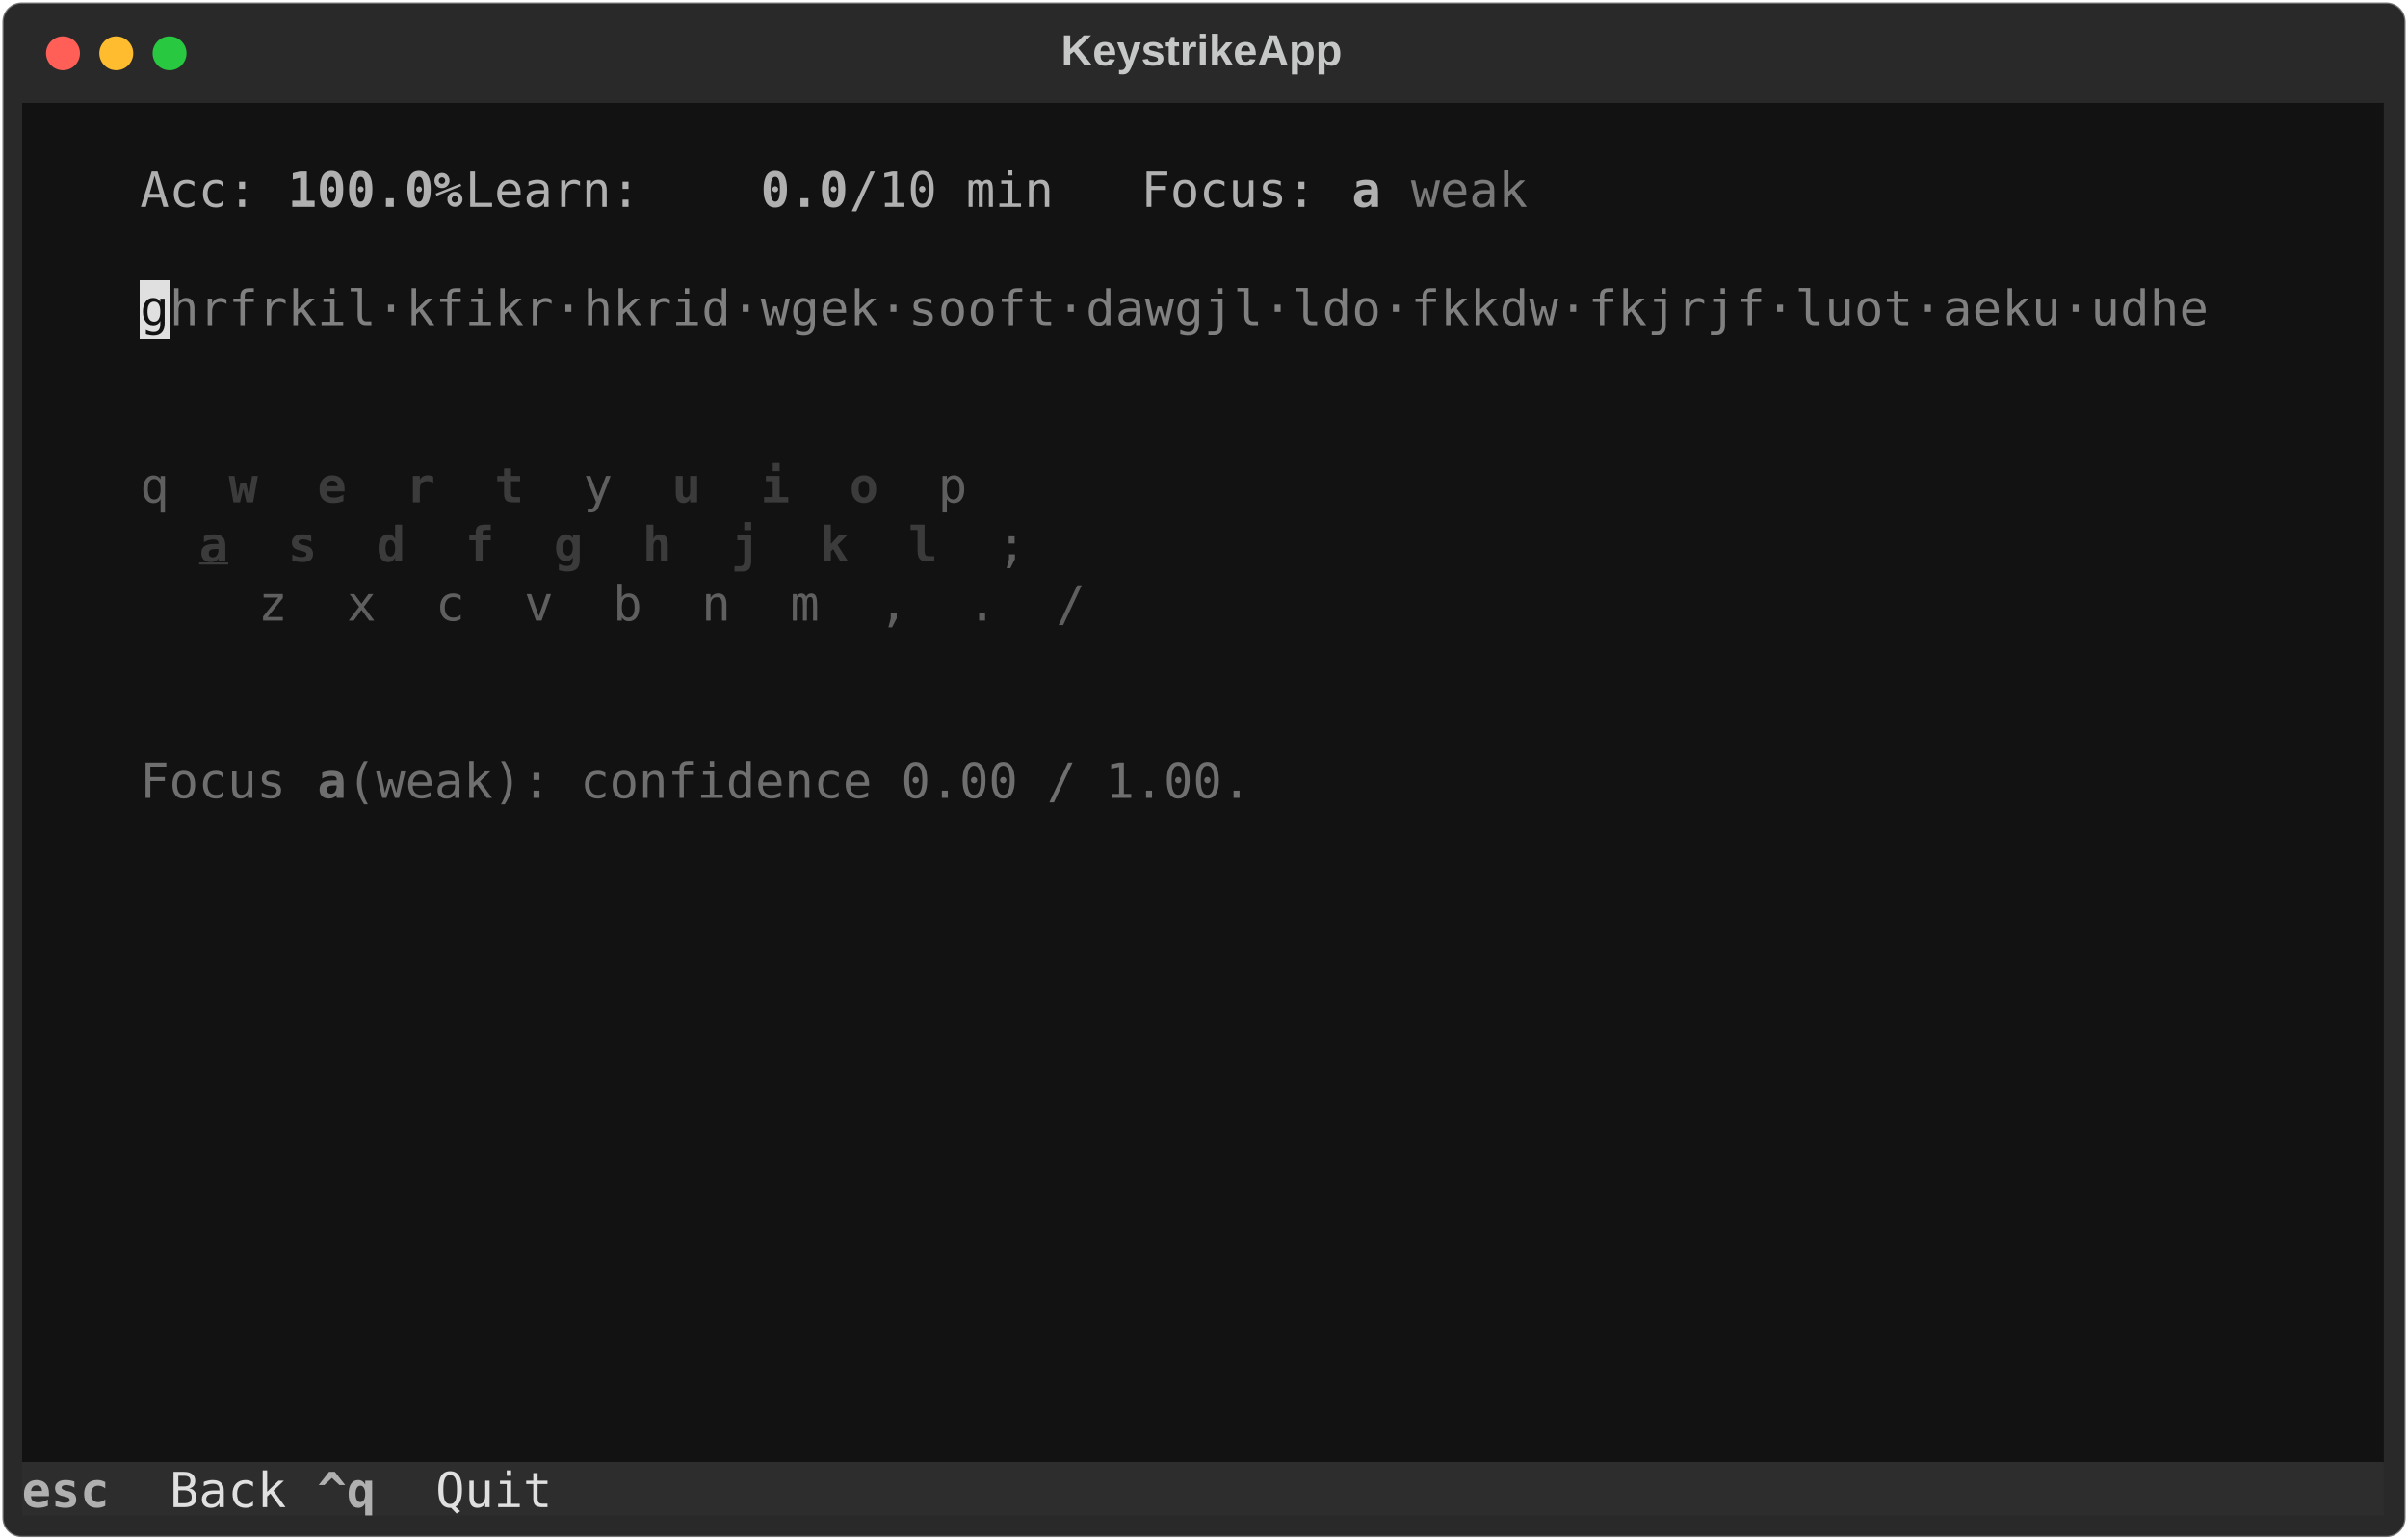
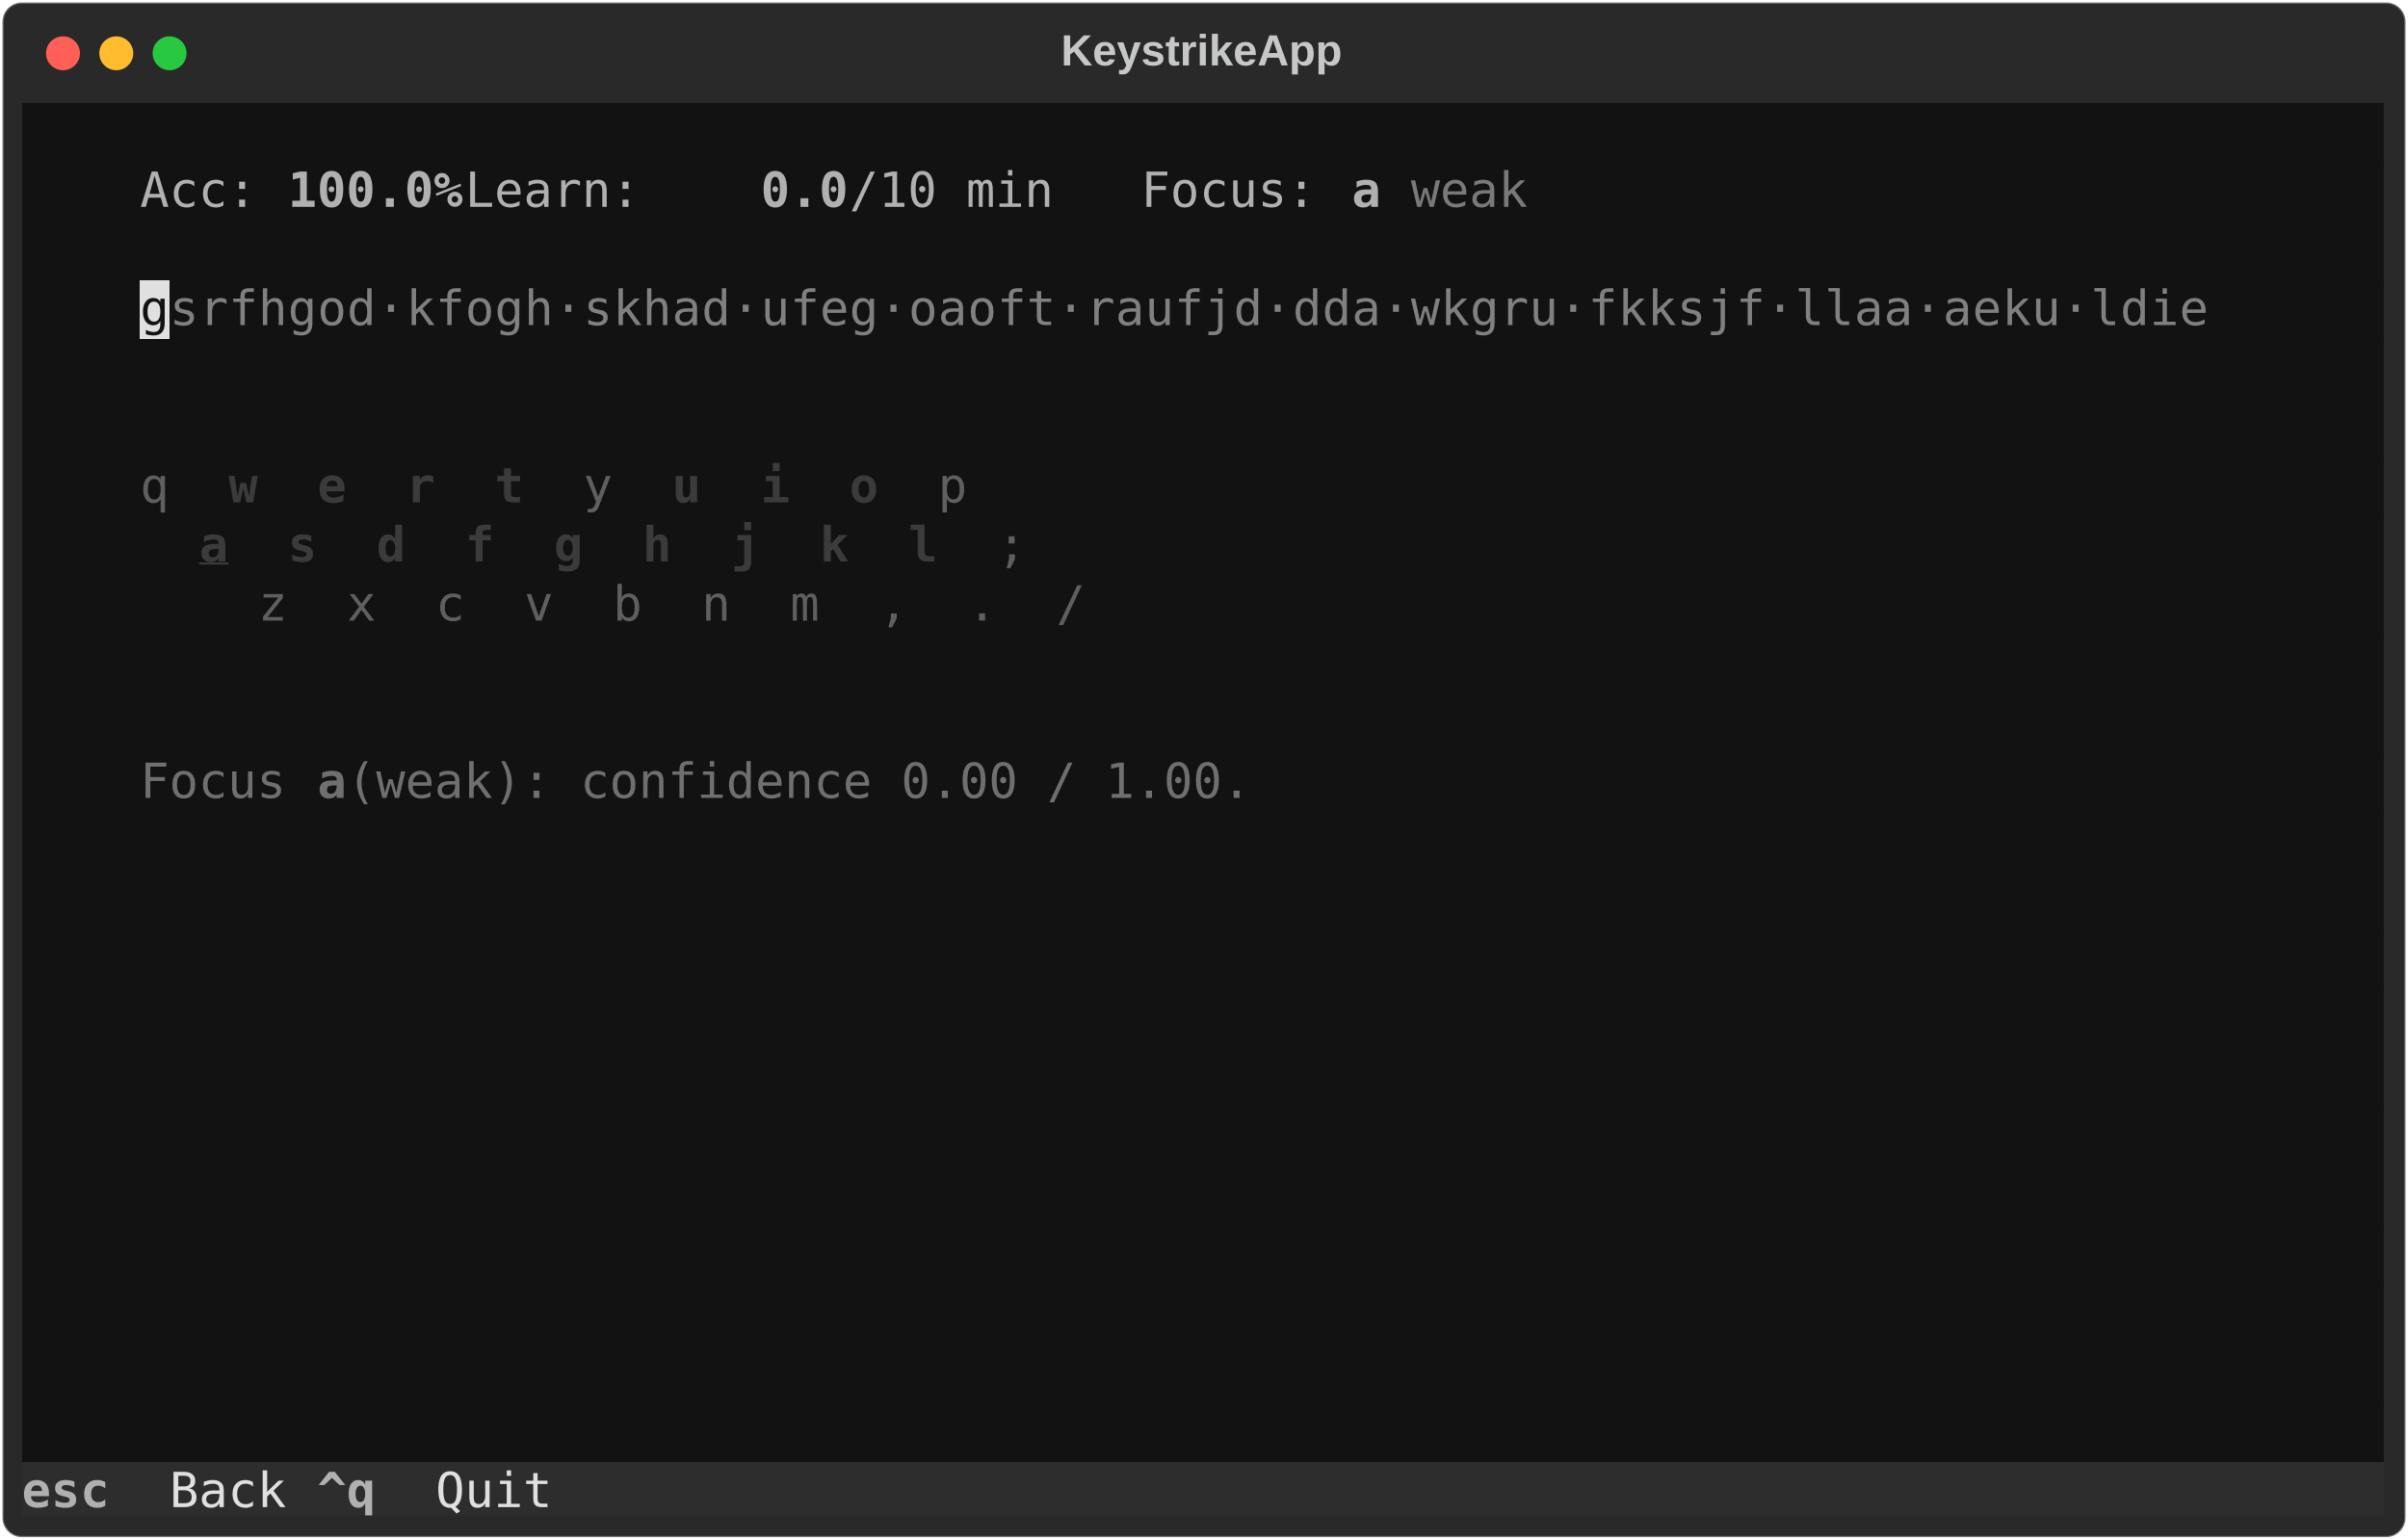
<svg xmlns="http://www.w3.org/2000/svg" class="rich-terminal" viewBox="0 0 994 635.6">
  <style>

    @font-face {
        font-family: "Fira Code";
        src: local("FiraCode-Regular"),
                url("https://cdnjs.cloudflare.com/ajax/libs/firacode/6.2.0/woff2/FiraCode-Regular.woff2") format("woff2"),
                url("https://cdnjs.cloudflare.com/ajax/libs/firacode/6.2.0/woff/FiraCode-Regular.woff") format("woff");
        font-style: normal;
        font-weight: 400;
    }
    @font-face {
        font-family: "Fira Code";
        src: local("FiraCode-Bold"),
                url("https://cdnjs.cloudflare.com/ajax/libs/firacode/6.2.0/woff2/FiraCode-Bold.woff2") format("woff2"),
                url("https://cdnjs.cloudflare.com/ajax/libs/firacode/6.2.0/woff/FiraCode-Bold.woff") format("woff");
        font-style: bold;
        font-weight: 700;
    }

    .terminal-matrix {
        font-family: Fira Code, monospace;
        font-size: 20px;
        line-height: 24.4px;
        font-variant-east-asian: full-width;
    }

    .terminal-title {
        font-size: 18px;
        font-weight: bold;
        font-family: arial;
    }

    .terminal-r1 { fill: #c5c8c6 }
.terminal-r2 { fill: #b0b0b0 }
.terminal-r3 { fill: #b0b0b0;font-weight: bold }
.terminal-r4 { fill: #797979 }
.terminal-r5 { fill: #121212 }
.terminal-r6 { fill: #808080 }
.terminal-r7 { fill: #5f5f5f }
.terminal-r8 { fill: #3b3b3b;font-weight: bold }
.terminal-r9 { fill: #e0e0e0 }
.terminal-r10 { fill: #3b3b3b;font-weight: bold;text-decoration: underline; }
.terminal-r11 { fill: #6f6f6f }
.terminal-r12 { fill: #6f6f6f;font-weight: bold }
.terminal-r13 { fill: #a0a0a0 }
    </style>
  <defs>
    <clipPath id="terminal-clip-terminal">
      <rect x="0" y="0" width="975.0" height="584.6" />
    </clipPath>
    <clipPath id="terminal-line-0">
      <rect x="0" y="1.5" width="976" height="24.65" />
    </clipPath>
    <clipPath id="terminal-line-1">
      <rect x="0" y="25.9" width="976" height="24.65" />
    </clipPath>
    <clipPath id="terminal-line-2">
      <rect x="0" y="50.3" width="976" height="24.65" />
    </clipPath>
    <clipPath id="terminal-line-3">
      <rect x="0" y="74.7" width="976" height="24.65" />
    </clipPath>
    <clipPath id="terminal-line-4">
      <rect x="0" y="99.1" width="976" height="24.65" />
    </clipPath>
    <clipPath id="terminal-line-5">
      <rect x="0" y="123.5" width="976" height="24.65" />
    </clipPath>
    <clipPath id="terminal-line-6">
      <rect x="0" y="147.9" width="976" height="24.65" />
    </clipPath>
    <clipPath id="terminal-line-7">
      <rect x="0" y="172.3" width="976" height="24.65" />
    </clipPath>
    <clipPath id="terminal-line-8">
      <rect x="0" y="196.7" width="976" height="24.65" />
    </clipPath>
    <clipPath id="terminal-line-9">
      <rect x="0" y="221.1" width="976" height="24.65" />
    </clipPath>
    <clipPath id="terminal-line-10">
      <rect x="0" y="245.5" width="976" height="24.65" />
    </clipPath>
    <clipPath id="terminal-line-11">
      <rect x="0" y="269.9" width="976" height="24.65" />
    </clipPath>
    <clipPath id="terminal-line-12">
      <rect x="0" y="294.3" width="976" height="24.65" />
    </clipPath>
    <clipPath id="terminal-line-13">
      <rect x="0" y="318.7" width="976" height="24.65" />
    </clipPath>
    <clipPath id="terminal-line-14">
      <rect x="0" y="343.1" width="976" height="24.65" />
    </clipPath>
    <clipPath id="terminal-line-15">
      <rect x="0" y="367.5" width="976" height="24.65" />
    </clipPath>
    <clipPath id="terminal-line-16">
      <rect x="0" y="391.9" width="976" height="24.65" />
    </clipPath>
    <clipPath id="terminal-line-17">
      <rect x="0" y="416.3" width="976" height="24.65" />
    </clipPath>
    <clipPath id="terminal-line-18">
      <rect x="0" y="440.7" width="976" height="24.65" />
    </clipPath>
    <clipPath id="terminal-line-19">
      <rect x="0" y="465.1" width="976" height="24.65" />
    </clipPath>
    <clipPath id="terminal-line-20">
      <rect x="0" y="489.5" width="976" height="24.65" />
    </clipPath>
    <clipPath id="terminal-line-21">
      <rect x="0" y="513.9" width="976" height="24.65" />
    </clipPath>
    <clipPath id="terminal-line-22">
      <rect x="0" y="538.3" width="976" height="24.65" />
    </clipPath>
  </defs>
  <rect fill="#292929" stroke="rgba(255,255,255,0.35)" stroke-width="1" x="1" y="1" width="992" height="633.6" rx="8" />
  <text class="terminal-title" fill="#c5c8c6" text-anchor="middle" x="496" y="27">KeystrikeApp</text>
  <g transform="translate(26,22)">
    <circle cx="0" cy="0" r="7" fill="#ff5f57" />
    <circle cx="22" cy="0" r="7" fill="#febc2e" />
    <circle cx="44" cy="0" r="7" fill="#28c840" />
  </g>
  <g transform="translate(9, 41)" clip-path="url(#terminal-clip-terminal)">
    <rect fill="#121212" x="0" y="1.5" width="976" height="24.65" shape-rendering="crispEdges" />
    <rect fill="#121212" x="0" y="25.9" width="48.8" height="24.65" shape-rendering="crispEdges" />
    <rect fill="#121212" x="48.8" y="25.9" width="61" height="24.65" shape-rendering="crispEdges" />
    <rect fill="#121212" x="109.8" y="25.9" width="73.2" height="24.65" shape-rendering="crispEdges" />
    <rect fill="#121212" x="183" y="25.9" width="122" height="24.65" shape-rendering="crispEdges" />
    <rect fill="#121212" x="305" y="25.9" width="36.6" height="24.65" shape-rendering="crispEdges" />
    <rect fill="#121212" x="341.6" y="25.9" width="207.4" height="24.65" shape-rendering="crispEdges" />
    <rect fill="#121212" x="549" y="25.9" width="12.2" height="24.65" shape-rendering="crispEdges" />
    <rect fill="#121212" x="561.2" y="25.9" width="12.2" height="24.65" shape-rendering="crispEdges" />
    <rect fill="#121212" x="573.4" y="25.9" width="48.8" height="24.65" shape-rendering="crispEdges" />
    <rect fill="#121212" x="622.2" y="25.9" width="353.8" height="24.65" shape-rendering="crispEdges" />
    <rect fill="#121212" x="0" y="50.3" width="976" height="24.65" shape-rendering="crispEdges" />
    <rect fill="#121212" x="0" y="74.7" width="48.8" height="24.65" shape-rendering="crispEdges" />
    <rect fill="#e0e0e0" x="48.8" y="74.7" width="12.2" height="24.65" shape-rendering="crispEdges" />
    <rect fill="#121212" x="61" y="74.7" width="12.2" height="24.65" shape-rendering="crispEdges" />
    <rect fill="#121212" x="73.2" y="74.7" width="12.2" height="24.65" shape-rendering="crispEdges" />
    <rect fill="#121212" x="85.4" y="74.7" width="12.2" height="24.65" shape-rendering="crispEdges" />
    <rect fill="#121212" x="97.6" y="74.7" width="12.2" height="24.65" shape-rendering="crispEdges" />
    <rect fill="#121212" x="109.8" y="74.7" width="12.2" height="24.65" shape-rendering="crispEdges" />
    <rect fill="#121212" x="122" y="74.7" width="12.2" height="24.65" shape-rendering="crispEdges" />
    <rect fill="#121212" x="134.2" y="74.7" width="12.2" height="24.65" shape-rendering="crispEdges" />
    <rect fill="#121212" x="146.4" y="74.7" width="12.2" height="24.65" shape-rendering="crispEdges" />
    <rect fill="#121212" x="158.6" y="74.7" width="12.2" height="24.65" shape-rendering="crispEdges" />
    <rect fill="#121212" x="170.8" y="74.7" width="12.2" height="24.65" shape-rendering="crispEdges" />
    <rect fill="#121212" x="183" y="74.7" width="12.2" height="24.65" shape-rendering="crispEdges" />
    <rect fill="#121212" x="195.2" y="74.7" width="12.2" height="24.65" shape-rendering="crispEdges" />
    <rect fill="#121212" x="207.4" y="74.7" width="12.2" height="24.65" shape-rendering="crispEdges" />
    <rect fill="#121212" x="219.6" y="74.7" width="12.2" height="24.65" shape-rendering="crispEdges" />
    <rect fill="#121212" x="231.8" y="74.7" width="12.2" height="24.65" shape-rendering="crispEdges" />
    <rect fill="#121212" x="244" y="74.7" width="12.2" height="24.65" shape-rendering="crispEdges" />
    <rect fill="#121212" x="256.2" y="74.7" width="12.2" height="24.65" shape-rendering="crispEdges" />
    <rect fill="#121212" x="268.4" y="74.7" width="12.2" height="24.65" shape-rendering="crispEdges" />
    <rect fill="#121212" x="280.6" y="74.7" width="12.2" height="24.65" shape-rendering="crispEdges" />
    <rect fill="#121212" x="292.8" y="74.7" width="12.2" height="24.65" shape-rendering="crispEdges" />
    <rect fill="#121212" x="305" y="74.7" width="12.2" height="24.65" shape-rendering="crispEdges" />
    <rect fill="#121212" x="317.2" y="74.7" width="12.2" height="24.65" shape-rendering="crispEdges" />
    <rect fill="#121212" x="329.4" y="74.7" width="12.2" height="24.65" shape-rendering="crispEdges" />
    <rect fill="#121212" x="341.6" y="74.7" width="12.2" height="24.65" shape-rendering="crispEdges" />
    <rect fill="#121212" x="353.8" y="74.7" width="12.2" height="24.65" shape-rendering="crispEdges" />
    <rect fill="#121212" x="366" y="74.7" width="12.2" height="24.65" shape-rendering="crispEdges" />
    <rect fill="#121212" x="378.2" y="74.7" width="12.2" height="24.65" shape-rendering="crispEdges" />
    <rect fill="#121212" x="390.4" y="74.7" width="12.2" height="24.65" shape-rendering="crispEdges" />
    <rect fill="#121212" x="402.6" y="74.7" width="12.2" height="24.65" shape-rendering="crispEdges" />
    <rect fill="#121212" x="414.8" y="74.7" width="12.2" height="24.65" shape-rendering="crispEdges" />
    <rect fill="#121212" x="427" y="74.7" width="12.2" height="24.65" shape-rendering="crispEdges" />
    <rect fill="#121212" x="439.2" y="74.7" width="12.2" height="24.65" shape-rendering="crispEdges" />
    <rect fill="#121212" x="451.4" y="74.7" width="12.2" height="24.65" shape-rendering="crispEdges" />
    <rect fill="#121212" x="463.6" y="74.7" width="12.2" height="24.65" shape-rendering="crispEdges" />
    <rect fill="#121212" x="475.8" y="74.7" width="12.2" height="24.65" shape-rendering="crispEdges" />
    <rect fill="#121212" x="488" y="74.7" width="12.2" height="24.65" shape-rendering="crispEdges" />
    <rect fill="#121212" x="500.2" y="74.7" width="12.2" height="24.65" shape-rendering="crispEdges" />
    <rect fill="#121212" x="512.4" y="74.7" width="12.2" height="24.65" shape-rendering="crispEdges" />
    <rect fill="#121212" x="524.6" y="74.7" width="12.2" height="24.65" shape-rendering="crispEdges" />
    <rect fill="#121212" x="536.8" y="74.7" width="12.2" height="24.65" shape-rendering="crispEdges" />
    <rect fill="#121212" x="549" y="74.7" width="12.2" height="24.65" shape-rendering="crispEdges" />
    <rect fill="#121212" x="561.2" y="74.7" width="12.2" height="24.65" shape-rendering="crispEdges" />
    <rect fill="#121212" x="573.4" y="74.7" width="12.2" height="24.65" shape-rendering="crispEdges" />
    <rect fill="#121212" x="585.6" y="74.7" width="12.2" height="24.65" shape-rendering="crispEdges" />
    <rect fill="#121212" x="597.8" y="74.7" width="12.2" height="24.65" shape-rendering="crispEdges" />
    <rect fill="#121212" x="610" y="74.7" width="12.2" height="24.65" shape-rendering="crispEdges" />
    <rect fill="#121212" x="622.2" y="74.7" width="12.2" height="24.65" shape-rendering="crispEdges" />
    <rect fill="#121212" x="634.4" y="74.7" width="12.2" height="24.65" shape-rendering="crispEdges" />
    <rect fill="#121212" x="646.6" y="74.7" width="12.2" height="24.65" shape-rendering="crispEdges" />
    <rect fill="#121212" x="658.8" y="74.7" width="12.2" height="24.65" shape-rendering="crispEdges" />
    <rect fill="#121212" x="671" y="74.7" width="12.2" height="24.65" shape-rendering="crispEdges" />
    <rect fill="#121212" x="683.2" y="74.7" width="12.2" height="24.65" shape-rendering="crispEdges" />
    <rect fill="#121212" x="695.4" y="74.7" width="12.2" height="24.65" shape-rendering="crispEdges" />
    <rect fill="#121212" x="707.6" y="74.7" width="12.2" height="24.65" shape-rendering="crispEdges" />
    <rect fill="#121212" x="719.8" y="74.7" width="12.2" height="24.65" shape-rendering="crispEdges" />
    <rect fill="#121212" x="732" y="74.7" width="12.2" height="24.65" shape-rendering="crispEdges" />
    <rect fill="#121212" x="744.2" y="74.7" width="12.2" height="24.65" shape-rendering="crispEdges" />
    <rect fill="#121212" x="756.4" y="74.7" width="12.2" height="24.65" shape-rendering="crispEdges" />
    <rect fill="#121212" x="768.6" y="74.7" width="12.2" height="24.65" shape-rendering="crispEdges" />
    <rect fill="#121212" x="780.8" y="74.7" width="12.2" height="24.65" shape-rendering="crispEdges" />
    <rect fill="#121212" x="793" y="74.7" width="12.2" height="24.65" shape-rendering="crispEdges" />
    <rect fill="#121212" x="805.2" y="74.7" width="12.2" height="24.65" shape-rendering="crispEdges" />
    <rect fill="#121212" x="817.4" y="74.7" width="12.2" height="24.65" shape-rendering="crispEdges" />
    <rect fill="#121212" x="829.6" y="74.7" width="12.2" height="24.65" shape-rendering="crispEdges" />
    <rect fill="#121212" x="841.8" y="74.7" width="12.2" height="24.65" shape-rendering="crispEdges" />
    <rect fill="#121212" x="854" y="74.7" width="12.2" height="24.65" shape-rendering="crispEdges" />
    <rect fill="#121212" x="866.2" y="74.7" width="12.2" height="24.65" shape-rendering="crispEdges" />
    <rect fill="#121212" x="878.4" y="74.7" width="12.2" height="24.65" shape-rendering="crispEdges" />
    <rect fill="#121212" x="890.6" y="74.7" width="12.2" height="24.65" shape-rendering="crispEdges" />
    <rect fill="#121212" x="902.8" y="74.7" width="73.2" height="24.65" shape-rendering="crispEdges" />
    <rect fill="#121212" x="0" y="99.1" width="976" height="24.65" shape-rendering="crispEdges" />
    <rect fill="#121212" x="0" y="123.5" width="976" height="24.65" shape-rendering="crispEdges" />
    <rect fill="#121212" x="0" y="147.9" width="48.8" height="24.65" shape-rendering="crispEdges" />
    <rect fill="#121212" x="48.8" y="147.9" width="36.6" height="24.65" shape-rendering="crispEdges" />
    <rect fill="#121212" x="85.4" y="147.9" width="36.6" height="24.65" shape-rendering="crispEdges" />
    <rect fill="#121212" x="122" y="147.9" width="36.6" height="24.65" shape-rendering="crispEdges" />
    <rect fill="#121212" x="158.6" y="147.9" width="36.6" height="24.65" shape-rendering="crispEdges" />
    <rect fill="#121212" x="195.2" y="147.9" width="36.6" height="24.65" shape-rendering="crispEdges" />
    <rect fill="#121212" x="231.8" y="147.9" width="36.6" height="24.65" shape-rendering="crispEdges" />
    <rect fill="#121212" x="268.4" y="147.9" width="36.6" height="24.65" shape-rendering="crispEdges" />
    <rect fill="#121212" x="305" y="147.9" width="36.6" height="24.65" shape-rendering="crispEdges" />
    <rect fill="#121212" x="341.6" y="147.9" width="36.6" height="24.65" shape-rendering="crispEdges" />
    <rect fill="#121212" x="378.2" y="147.9" width="36.6" height="24.65" shape-rendering="crispEdges" />
    <rect fill="#121212" x="414.8" y="147.9" width="561.2" height="24.65" shape-rendering="crispEdges" />
    <rect fill="#121212" x="0" y="172.3" width="48.8" height="24.65" shape-rendering="crispEdges" />
    <rect fill="#121212" x="48.8" y="172.3" width="24.4" height="24.65" shape-rendering="crispEdges" />
    <rect fill="#121212" x="73.2" y="172.3" width="36.6" height="24.65" shape-rendering="crispEdges" />
    <rect fill="#121212" x="109.8" y="172.3" width="36.6" height="24.65" shape-rendering="crispEdges" />
    <rect fill="#121212" x="146.4" y="172.3" width="36.6" height="24.65" shape-rendering="crispEdges" />
    <rect fill="#121212" x="183" y="172.3" width="36.6" height="24.65" shape-rendering="crispEdges" />
    <rect fill="#121212" x="219.6" y="172.3" width="36.6" height="24.65" shape-rendering="crispEdges" />
    <rect fill="#121212" x="256.2" y="172.3" width="36.6" height="24.65" shape-rendering="crispEdges" />
    <rect fill="#121212" x="292.8" y="172.3" width="36.6" height="24.65" shape-rendering="crispEdges" />
    <rect fill="#121212" x="329.4" y="172.3" width="36.6" height="24.65" shape-rendering="crispEdges" />
    <rect fill="#121212" x="366" y="172.3" width="36.6" height="24.65" shape-rendering="crispEdges" />
    <rect fill="#121212" x="402.6" y="172.3" width="36.6" height="24.65" shape-rendering="crispEdges" />
    <rect fill="#121212" x="439.2" y="172.3" width="536.8" height="24.65" shape-rendering="crispEdges" />
    <rect fill="#121212" x="0" y="196.7" width="48.8" height="24.65" shape-rendering="crispEdges" />
    <rect fill="#121212" x="48.8" y="196.7" width="48.8" height="24.65" shape-rendering="crispEdges" />
    <rect fill="#121212" x="97.6" y="196.7" width="36.6" height="24.65" shape-rendering="crispEdges" />
    <rect fill="#121212" x="134.2" y="196.7" width="36.6" height="24.65" shape-rendering="crispEdges" />
    <rect fill="#121212" x="170.8" y="196.7" width="36.6" height="24.65" shape-rendering="crispEdges" />
    <rect fill="#121212" x="207.4" y="196.7" width="36.6" height="24.65" shape-rendering="crispEdges" />
    <rect fill="#121212" x="244" y="196.7" width="36.6" height="24.65" shape-rendering="crispEdges" />
    <rect fill="#121212" x="280.6" y="196.7" width="36.6" height="24.65" shape-rendering="crispEdges" />
    <rect fill="#121212" x="317.2" y="196.7" width="36.6" height="24.65" shape-rendering="crispEdges" />
    <rect fill="#121212" x="353.8" y="196.7" width="36.6" height="24.65" shape-rendering="crispEdges" />
    <rect fill="#121212" x="390.4" y="196.7" width="36.6" height="24.65" shape-rendering="crispEdges" />
    <rect fill="#121212" x="427" y="196.7" width="36.6" height="24.65" shape-rendering="crispEdges" />
    <rect fill="#121212" x="463.6" y="196.7" width="512.4" height="24.65" shape-rendering="crispEdges" />
    <rect fill="#121212" x="0" y="221.1" width="48.8" height="24.65" shape-rendering="crispEdges" />
    <rect fill="#121212" x="48.8" y="221.1" width="0" height="24.65" shape-rendering="crispEdges" />
    <rect fill="#121212" x="48.8" y="221.1" width="927.2" height="24.65" shape-rendering="crispEdges" />
    <rect fill="#121212" x="0" y="245.5" width="976" height="24.65" shape-rendering="crispEdges" />
    <rect fill="#121212" x="0" y="269.9" width="48.8" height="24.65" shape-rendering="crispEdges" />
    <rect fill="#121212" x="48.8" y="269.9" width="73.2" height="24.65" shape-rendering="crispEdges" />
    <rect fill="#121212" x="122" y="269.9" width="12.2" height="24.65" shape-rendering="crispEdges" />
    <rect fill="#121212" x="134.2" y="269.9" width="390.4" height="24.65" shape-rendering="crispEdges" />
    <rect fill="#121212" x="524.6" y="269.9" width="451.4" height="24.65" shape-rendering="crispEdges" />
    <rect fill="#121212" x="0" y="294.3" width="48.8" height="24.65" shape-rendering="crispEdges" />
    <rect fill="#121212" x="48.8" y="294.3" width="0" height="24.65" shape-rendering="crispEdges" />
    <rect fill="#121212" x="48.8" y="294.3" width="927.2" height="24.65" shape-rendering="crispEdges" />
    <rect fill="#121212" x="0" y="318.7" width="976" height="24.65" shape-rendering="crispEdges" />
    <rect fill="#121212" x="0" y="343.1" width="976" height="24.65" shape-rendering="crispEdges" />
    <rect fill="#121212" x="0" y="367.5" width="976" height="24.65" shape-rendering="crispEdges" />
    <rect fill="#121212" x="0" y="391.9" width="976" height="24.65" shape-rendering="crispEdges" />
    <rect fill="#121212" x="0" y="416.3" width="976" height="24.65" shape-rendering="crispEdges" />
    <rect fill="#121212" x="0" y="440.7" width="976" height="24.65" shape-rendering="crispEdges" />
    <rect fill="#121212" x="0" y="465.1" width="976" height="24.65" shape-rendering="crispEdges" />
    <rect fill="#121212" x="0" y="489.5" width="976" height="24.65" shape-rendering="crispEdges" />
    <rect fill="#121212" x="0" y="513.9" width="976" height="24.65" shape-rendering="crispEdges" />
    <rect fill="#121212" x="0" y="538.3" width="976" height="24.65" shape-rendering="crispEdges" />
    <rect fill="#2d2d2d" x="0" y="562.7" width="61" height="24.65" shape-rendering="crispEdges" />
    <rect fill="#2d2d2d" x="61" y="562.7" width="61" height="24.65" shape-rendering="crispEdges" />
    <rect fill="#2d2d2d" x="122" y="562.7" width="48.8" height="24.65" shape-rendering="crispEdges" />
    <rect fill="#2d2d2d" x="170.8" y="562.7" width="61" height="24.65" shape-rendering="crispEdges" />
    <rect fill="#2d2d2d" x="231.8" y="562.7" width="744.2" height="24.65" shape-rendering="crispEdges" />
    <g class="terminal-matrix">
      <text class="terminal-r1" x="976" y="20" textLength="12.2" clip-path="url(#terminal-line-0)">
</text>
      <text class="terminal-r2" x="48.8" y="44.4" textLength="61" clip-path="url(#terminal-line-1)">Acc: </text>
      <text class="terminal-r3" x="109.8" y="44.4" textLength="73.2" clip-path="url(#terminal-line-1)">100.0%</text>
      <text class="terminal-r2" x="183" y="44.4" textLength="122" clip-path="url(#terminal-line-1)">   Learn: </text>
      <text class="terminal-r3" x="305" y="44.4" textLength="36.6" clip-path="url(#terminal-line-1)">0.0</text>
      <text class="terminal-r2" x="341.6" y="44.4" textLength="207.4" clip-path="url(#terminal-line-1)">/10 min   Focus: </text>
      <text class="terminal-r3" x="549" y="44.4" textLength="12.2" clip-path="url(#terminal-line-1)">a</text>
      <text class="terminal-r4" x="573.4" y="44.4" textLength="48.8" clip-path="url(#terminal-line-1)">weak</text>
      <text class="terminal-r1" x="976" y="44.4" textLength="12.2" clip-path="url(#terminal-line-1)">
</text>
      <text class="terminal-r1" x="976" y="68.8" textLength="12.2" clip-path="url(#terminal-line-2)">
</text>
      <text class="terminal-r5" x="48.8" y="93.2" textLength="12.2" clip-path="url(#terminal-line-3)">g</text>
-       <text class="terminal-r6" x="61" y="93.2" textLength="12.2" clip-path="url(#terminal-line-3)">h</text>
+       <text class="terminal-r6" x="61" y="93.2" textLength="12.2" clip-path="url(#terminal-line-3)">s</text>
      <text class="terminal-r6" x="73.2" y="93.2" textLength="12.2" clip-path="url(#terminal-line-3)">r</text>
      <text class="terminal-r6" x="85.4" y="93.2" textLength="12.2" clip-path="url(#terminal-line-3)">f</text>
-       <text class="terminal-r6" x="97.6" y="93.2" textLength="12.2" clip-path="url(#terminal-line-3)">r</text>
-       <text class="terminal-r6" x="109.8" y="93.2" textLength="12.2" clip-path="url(#terminal-line-3)">k</text>
-       <text class="terminal-r6" x="122" y="93.2" textLength="12.2" clip-path="url(#terminal-line-3)">i</text>
-       <text class="terminal-r6" x="134.2" y="93.2" textLength="12.2" clip-path="url(#terminal-line-3)">l</text>
+       <text class="terminal-r6" x="97.6" y="93.2" textLength="12.2" clip-path="url(#terminal-line-3)">h</text>
+       <text class="terminal-r6" x="109.8" y="93.2" textLength="12.2" clip-path="url(#terminal-line-3)">g</text>
+       <text class="terminal-r6" x="122" y="93.2" textLength="12.2" clip-path="url(#terminal-line-3)">o</text>
+       <text class="terminal-r6" x="134.2" y="93.2" textLength="12.2" clip-path="url(#terminal-line-3)">d</text>
      <text class="terminal-r6" x="146.4" y="93.2" textLength="12.2" clip-path="url(#terminal-line-3)">·</text>
      <text class="terminal-r6" x="158.6" y="93.2" textLength="12.2" clip-path="url(#terminal-line-3)">k</text>
      <text class="terminal-r6" x="170.8" y="93.2" textLength="12.2" clip-path="url(#terminal-line-3)">f</text>
-       <text class="terminal-r6" x="183" y="93.2" textLength="12.2" clip-path="url(#terminal-line-3)">i</text>
-       <text class="terminal-r6" x="195.2" y="93.2" textLength="12.2" clip-path="url(#terminal-line-3)">k</text>
-       <text class="terminal-r6" x="207.4" y="93.2" textLength="12.2" clip-path="url(#terminal-line-3)">r</text>
+       <text class="terminal-r6" x="183" y="93.2" textLength="12.2" clip-path="url(#terminal-line-3)">o</text>
+       <text class="terminal-r6" x="195.2" y="93.2" textLength="12.2" clip-path="url(#terminal-line-3)">g</text>
+       <text class="terminal-r6" x="207.4" y="93.2" textLength="12.2" clip-path="url(#terminal-line-3)">h</text>
      <text class="terminal-r6" x="219.6" y="93.2" textLength="12.2" clip-path="url(#terminal-line-3)">·</text>
-       <text class="terminal-r6" x="231.8" y="93.2" textLength="12.2" clip-path="url(#terminal-line-3)">h</text>
+       <text class="terminal-r6" x="231.8" y="93.2" textLength="12.2" clip-path="url(#terminal-line-3)">s</text>
      <text class="terminal-r6" x="244" y="93.2" textLength="12.2" clip-path="url(#terminal-line-3)">k</text>
-       <text class="terminal-r6" x="256.2" y="93.2" textLength="12.2" clip-path="url(#terminal-line-3)">r</text>
-       <text class="terminal-r6" x="268.4" y="93.2" textLength="12.2" clip-path="url(#terminal-line-3)">i</text>
+       <text class="terminal-r6" x="256.2" y="93.2" textLength="12.2" clip-path="url(#terminal-line-3)">h</text>
+       <text class="terminal-r6" x="268.4" y="93.2" textLength="12.2" clip-path="url(#terminal-line-3)">a</text>
      <text class="terminal-r6" x="280.6" y="93.2" textLength="12.2" clip-path="url(#terminal-line-3)">d</text>
      <text class="terminal-r6" x="292.8" y="93.2" textLength="12.2" clip-path="url(#terminal-line-3)">·</text>
-       <text class="terminal-r6" x="305" y="93.2" textLength="12.2" clip-path="url(#terminal-line-3)">w</text>
-       <text class="terminal-r6" x="317.2" y="93.2" textLength="12.2" clip-path="url(#terminal-line-3)">g</text>
+       <text class="terminal-r6" x="305" y="93.2" textLength="12.2" clip-path="url(#terminal-line-3)">u</text>
+       <text class="terminal-r6" x="317.2" y="93.2" textLength="12.2" clip-path="url(#terminal-line-3)">f</text>
      <text class="terminal-r6" x="329.4" y="93.2" textLength="12.2" clip-path="url(#terminal-line-3)">e</text>
-       <text class="terminal-r6" x="341.6" y="93.2" textLength="12.2" clip-path="url(#terminal-line-3)">k</text>
+       <text class="terminal-r6" x="341.6" y="93.2" textLength="12.2" clip-path="url(#terminal-line-3)">g</text>
      <text class="terminal-r6" x="353.8" y="93.2" textLength="12.2" clip-path="url(#terminal-line-3)">·</text>
-       <text class="terminal-r6" x="366" y="93.2" textLength="12.2" clip-path="url(#terminal-line-3)">s</text>
-       <text class="terminal-r6" x="378.2" y="93.2" textLength="12.2" clip-path="url(#terminal-line-3)">o</text>
+       <text class="terminal-r6" x="366" y="93.2" textLength="12.2" clip-path="url(#terminal-line-3)">o</text>
+       <text class="terminal-r6" x="378.2" y="93.2" textLength="12.2" clip-path="url(#terminal-line-3)">a</text>
      <text class="terminal-r6" x="390.4" y="93.2" textLength="12.2" clip-path="url(#terminal-line-3)">o</text>
      <text class="terminal-r6" x="402.6" y="93.2" textLength="12.2" clip-path="url(#terminal-line-3)">f</text>
      <text class="terminal-r6" x="414.8" y="93.2" textLength="12.2" clip-path="url(#terminal-line-3)">t</text>
      <text class="terminal-r6" x="427" y="93.2" textLength="12.2" clip-path="url(#terminal-line-3)">·</text>
-       <text class="terminal-r6" x="439.2" y="93.2" textLength="12.2" clip-path="url(#terminal-line-3)">d</text>
+       <text class="terminal-r6" x="439.2" y="93.2" textLength="12.2" clip-path="url(#terminal-line-3)">r</text>
      <text class="terminal-r6" x="451.4" y="93.2" textLength="12.2" clip-path="url(#terminal-line-3)">a</text>
-       <text class="terminal-r6" x="463.6" y="93.2" textLength="12.2" clip-path="url(#terminal-line-3)">w</text>
-       <text class="terminal-r6" x="475.8" y="93.2" textLength="12.2" clip-path="url(#terminal-line-3)">g</text>
+       <text class="terminal-r6" x="463.6" y="93.2" textLength="12.2" clip-path="url(#terminal-line-3)">u</text>
+       <text class="terminal-r6" x="475.8" y="93.2" textLength="12.2" clip-path="url(#terminal-line-3)">f</text>
      <text class="terminal-r6" x="488" y="93.2" textLength="12.2" clip-path="url(#terminal-line-3)">j</text>
-       <text class="terminal-r6" x="500.2" y="93.2" textLength="12.2" clip-path="url(#terminal-line-3)">l</text>
+       <text class="terminal-r6" x="500.2" y="93.2" textLength="12.2" clip-path="url(#terminal-line-3)">d</text>
      <text class="terminal-r6" x="512.4" y="93.2" textLength="12.2" clip-path="url(#terminal-line-3)">·</text>
-       <text class="terminal-r6" x="524.6" y="93.2" textLength="12.2" clip-path="url(#terminal-line-3)">l</text>
+       <text class="terminal-r6" x="524.6" y="93.2" textLength="12.2" clip-path="url(#terminal-line-3)">d</text>
      <text class="terminal-r6" x="536.8" y="93.2" textLength="12.2" clip-path="url(#terminal-line-3)">d</text>
-       <text class="terminal-r6" x="549" y="93.2" textLength="12.2" clip-path="url(#terminal-line-3)">o</text>
+       <text class="terminal-r6" x="549" y="93.2" textLength="12.2" clip-path="url(#terminal-line-3)">a</text>
      <text class="terminal-r6" x="561.2" y="93.2" textLength="12.2" clip-path="url(#terminal-line-3)">·</text>
-       <text class="terminal-r6" x="573.4" y="93.2" textLength="12.2" clip-path="url(#terminal-line-3)">f</text>
+       <text class="terminal-r6" x="573.4" y="93.2" textLength="12.2" clip-path="url(#terminal-line-3)">w</text>
      <text class="terminal-r6" x="585.6" y="93.2" textLength="12.2" clip-path="url(#terminal-line-3)">k</text>
-       <text class="terminal-r6" x="597.8" y="93.2" textLength="12.2" clip-path="url(#terminal-line-3)">k</text>
-       <text class="terminal-r6" x="610" y="93.2" textLength="12.2" clip-path="url(#terminal-line-3)">d</text>
-       <text class="terminal-r6" x="622.2" y="93.2" textLength="12.2" clip-path="url(#terminal-line-3)">w</text>
+       <text class="terminal-r6" x="597.8" y="93.2" textLength="12.2" clip-path="url(#terminal-line-3)">g</text>
+       <text class="terminal-r6" x="610" y="93.2" textLength="12.2" clip-path="url(#terminal-line-3)">r</text>
+       <text class="terminal-r6" x="622.2" y="93.2" textLength="12.2" clip-path="url(#terminal-line-3)">u</text>
      <text class="terminal-r6" x="634.4" y="93.2" textLength="12.2" clip-path="url(#terminal-line-3)">·</text>
      <text class="terminal-r6" x="646.6" y="93.2" textLength="12.2" clip-path="url(#terminal-line-3)">f</text>
      <text class="terminal-r6" x="658.8" y="93.2" textLength="12.2" clip-path="url(#terminal-line-3)">k</text>
-       <text class="terminal-r6" x="671" y="93.2" textLength="12.2" clip-path="url(#terminal-line-3)">j</text>
-       <text class="terminal-r6" x="683.2" y="93.2" textLength="12.2" clip-path="url(#terminal-line-3)">r</text>
+       <text class="terminal-r6" x="671" y="93.2" textLength="12.2" clip-path="url(#terminal-line-3)">k</text>
+       <text class="terminal-r6" x="683.2" y="93.2" textLength="12.2" clip-path="url(#terminal-line-3)">s</text>
      <text class="terminal-r6" x="695.4" y="93.2" textLength="12.2" clip-path="url(#terminal-line-3)">j</text>
      <text class="terminal-r6" x="707.6" y="93.2" textLength="12.2" clip-path="url(#terminal-line-3)">f</text>
      <text class="terminal-r6" x="719.8" y="93.2" textLength="12.2" clip-path="url(#terminal-line-3)">·</text>
      <text class="terminal-r6" x="732" y="93.2" textLength="12.2" clip-path="url(#terminal-line-3)">l</text>
-       <text class="terminal-r6" x="744.2" y="93.2" textLength="12.2" clip-path="url(#terminal-line-3)">u</text>
-       <text class="terminal-r6" x="756.4" y="93.2" textLength="12.2" clip-path="url(#terminal-line-3)">o</text>
-       <text class="terminal-r6" x="768.6" y="93.2" textLength="12.2" clip-path="url(#terminal-line-3)">t</text>
+       <text class="terminal-r6" x="744.2" y="93.2" textLength="12.2" clip-path="url(#terminal-line-3)">l</text>
+       <text class="terminal-r6" x="756.4" y="93.2" textLength="12.2" clip-path="url(#terminal-line-3)">a</text>
+       <text class="terminal-r6" x="768.6" y="93.2" textLength="12.2" clip-path="url(#terminal-line-3)">a</text>
      <text class="terminal-r6" x="780.8" y="93.2" textLength="12.2" clip-path="url(#terminal-line-3)">·</text>
      <text class="terminal-r6" x="793" y="93.2" textLength="12.2" clip-path="url(#terminal-line-3)">a</text>
      <text class="terminal-r6" x="805.2" y="93.2" textLength="12.2" clip-path="url(#terminal-line-3)">e</text>
      <text class="terminal-r6" x="817.4" y="93.2" textLength="12.2" clip-path="url(#terminal-line-3)">k</text>
      <text class="terminal-r6" x="829.6" y="93.2" textLength="12.2" clip-path="url(#terminal-line-3)">u</text>
      <text class="terminal-r6" x="841.8" y="93.2" textLength="12.2" clip-path="url(#terminal-line-3)">·</text>
-       <text class="terminal-r6" x="854" y="93.2" textLength="12.2" clip-path="url(#terminal-line-3)">u</text>
+       <text class="terminal-r6" x="854" y="93.2" textLength="12.2" clip-path="url(#terminal-line-3)">l</text>
      <text class="terminal-r6" x="866.2" y="93.2" textLength="12.2" clip-path="url(#terminal-line-3)">d</text>
-       <text class="terminal-r6" x="878.4" y="93.2" textLength="12.2" clip-path="url(#terminal-line-3)">h</text>
+       <text class="terminal-r6" x="878.4" y="93.2" textLength="12.2" clip-path="url(#terminal-line-3)">i</text>
      <text class="terminal-r6" x="890.6" y="93.2" textLength="12.2" clip-path="url(#terminal-line-3)">e</text>
      <text class="terminal-r1" x="976" y="93.2" textLength="12.2" clip-path="url(#terminal-line-3)">
</text>
      <text class="terminal-r1" x="976" y="117.6" textLength="12.2" clip-path="url(#terminal-line-4)">
</text>
      <text class="terminal-r1" x="976" y="142" textLength="12.2" clip-path="url(#terminal-line-5)">
</text>
      <text class="terminal-r7" x="48.8" y="166.4" textLength="36.6" clip-path="url(#terminal-line-6)"> q </text>
      <text class="terminal-r8" x="85.4" y="166.4" textLength="36.6" clip-path="url(#terminal-line-6)"> w </text>
      <text class="terminal-r8" x="122" y="166.4" textLength="36.6" clip-path="url(#terminal-line-6)"> e </text>
      <text class="terminal-r8" x="158.6" y="166.4" textLength="36.6" clip-path="url(#terminal-line-6)"> r </text>
      <text class="terminal-r8" x="195.2" y="166.4" textLength="36.6" clip-path="url(#terminal-line-6)"> t </text>
      <text class="terminal-r7" x="231.8" y="166.4" textLength="36.6" clip-path="url(#terminal-line-6)"> y </text>
      <text class="terminal-r8" x="268.4" y="166.4" textLength="36.6" clip-path="url(#terminal-line-6)"> u </text>
      <text class="terminal-r8" x="305" y="166.4" textLength="36.6" clip-path="url(#terminal-line-6)"> i </text>
      <text class="terminal-r8" x="341.6" y="166.4" textLength="36.6" clip-path="url(#terminal-line-6)"> o </text>
      <text class="terminal-r7" x="378.2" y="166.4" textLength="36.6" clip-path="url(#terminal-line-6)"> p </text>
      <text class="terminal-r1" x="976" y="166.4" textLength="12.2" clip-path="url(#terminal-line-6)">
</text>
      <text class="terminal-r10" x="73.2" y="190.8" textLength="36.6" clip-path="url(#terminal-line-7)"> a </text>
      <text class="terminal-r8" x="109.8" y="190.8" textLength="36.6" clip-path="url(#terminal-line-7)"> s </text>
      <text class="terminal-r8" x="146.4" y="190.8" textLength="36.6" clip-path="url(#terminal-line-7)"> d </text>
      <text class="terminal-r8" x="183" y="190.8" textLength="36.6" clip-path="url(#terminal-line-7)"> f </text>
      <text class="terminal-r8" x="219.6" y="190.8" textLength="36.6" clip-path="url(#terminal-line-7)"> g </text>
      <text class="terminal-r8" x="256.2" y="190.8" textLength="36.6" clip-path="url(#terminal-line-7)"> h </text>
      <text class="terminal-r8" x="292.8" y="190.8" textLength="36.6" clip-path="url(#terminal-line-7)"> j </text>
      <text class="terminal-r8" x="329.4" y="190.8" textLength="36.6" clip-path="url(#terminal-line-7)"> k </text>
      <text class="terminal-r8" x="366" y="190.8" textLength="36.6" clip-path="url(#terminal-line-7)"> l </text>
      <text class="terminal-r7" x="402.6" y="190.8" textLength="36.6" clip-path="url(#terminal-line-7)"> ; </text>
      <text class="terminal-r1" x="976" y="190.8" textLength="12.2" clip-path="url(#terminal-line-7)">
</text>
      <text class="terminal-r7" x="97.6" y="215.2" textLength="36.6" clip-path="url(#terminal-line-8)"> z </text>
      <text class="terminal-r7" x="134.2" y="215.2" textLength="36.6" clip-path="url(#terminal-line-8)"> x </text>
      <text class="terminal-r7" x="170.8" y="215.2" textLength="36.6" clip-path="url(#terminal-line-8)"> c </text>
      <text class="terminal-r7" x="207.4" y="215.2" textLength="36.6" clip-path="url(#terminal-line-8)"> v </text>
      <text class="terminal-r7" x="244" y="215.2" textLength="36.6" clip-path="url(#terminal-line-8)"> b </text>
      <text class="terminal-r7" x="280.6" y="215.2" textLength="36.6" clip-path="url(#terminal-line-8)"> n </text>
      <text class="terminal-r7" x="317.2" y="215.2" textLength="36.6" clip-path="url(#terminal-line-8)"> m </text>
      <text class="terminal-r7" x="353.8" y="215.2" textLength="36.6" clip-path="url(#terminal-line-8)"> , </text>
      <text class="terminal-r7" x="390.4" y="215.2" textLength="36.6" clip-path="url(#terminal-line-8)"> . </text>
      <text class="terminal-r7" x="427" y="215.2" textLength="36.6" clip-path="url(#terminal-line-8)"> / </text>
      <text class="terminal-r1" x="976" y="215.2" textLength="12.2" clip-path="url(#terminal-line-8)">
</text>
      <text class="terminal-r1" x="976" y="239.6" textLength="12.2" clip-path="url(#terminal-line-9)">
</text>
      <text class="terminal-r1" x="976" y="264" textLength="12.2" clip-path="url(#terminal-line-10)">
</text>
      <text class="terminal-r11" x="48.8" y="288.4" textLength="73.2" clip-path="url(#terminal-line-11)">Focus </text>
      <text class="terminal-r12" x="122" y="288.4" textLength="12.2" clip-path="url(#terminal-line-11)">a</text>
      <text class="terminal-r11" x="134.2" y="288.4" textLength="390.4" clip-path="url(#terminal-line-11)"> (weak): confidence 0.00 / 1.00.</text>
      <text class="terminal-r1" x="976" y="288.4" textLength="12.2" clip-path="url(#terminal-line-11)">
</text>
      <text class="terminal-r1" x="976" y="312.8" textLength="12.2" clip-path="url(#terminal-line-12)">
</text>
      <text class="terminal-r1" x="976" y="337.2" textLength="12.2" clip-path="url(#terminal-line-13)">
</text>
      <text class="terminal-r1" x="976" y="361.6" textLength="12.2" clip-path="url(#terminal-line-14)">
</text>
      <text class="terminal-r1" x="976" y="386" textLength="12.2" clip-path="url(#terminal-line-15)">
</text>
      <text class="terminal-r1" x="976" y="410.4" textLength="12.2" clip-path="url(#terminal-line-16)">
</text>
      <text class="terminal-r1" x="976" y="434.8" textLength="12.2" clip-path="url(#terminal-line-17)">
</text>
      <text class="terminal-r1" x="976" y="459.2" textLength="12.2" clip-path="url(#terminal-line-18)">
</text>
      <text class="terminal-r1" x="976" y="483.6" textLength="12.2" clip-path="url(#terminal-line-19)">
</text>
      <text class="terminal-r1" x="976" y="508" textLength="12.2" clip-path="url(#terminal-line-20)">
</text>
      <text class="terminal-r1" x="976" y="532.4" textLength="12.2" clip-path="url(#terminal-line-21)">
</text>
      <text class="terminal-r1" x="976" y="556.8" textLength="12.2" clip-path="url(#terminal-line-22)">
</text>
      <text class="terminal-r3" x="0" y="581.2" textLength="61" clip-path="url(#terminal-line-23)"> esc </text>
      <text class="terminal-r9" x="61" y="581.2" textLength="61" clip-path="url(#terminal-line-23)">Back </text>
      <text class="terminal-r3" x="122" y="581.2" textLength="48.8" clip-path="url(#terminal-line-23)"> ^q </text>
      <text class="terminal-r9" x="170.8" y="581.2" textLength="61" clip-path="url(#terminal-line-23)">Quit </text>
    </g>
  </g>
</svg>
